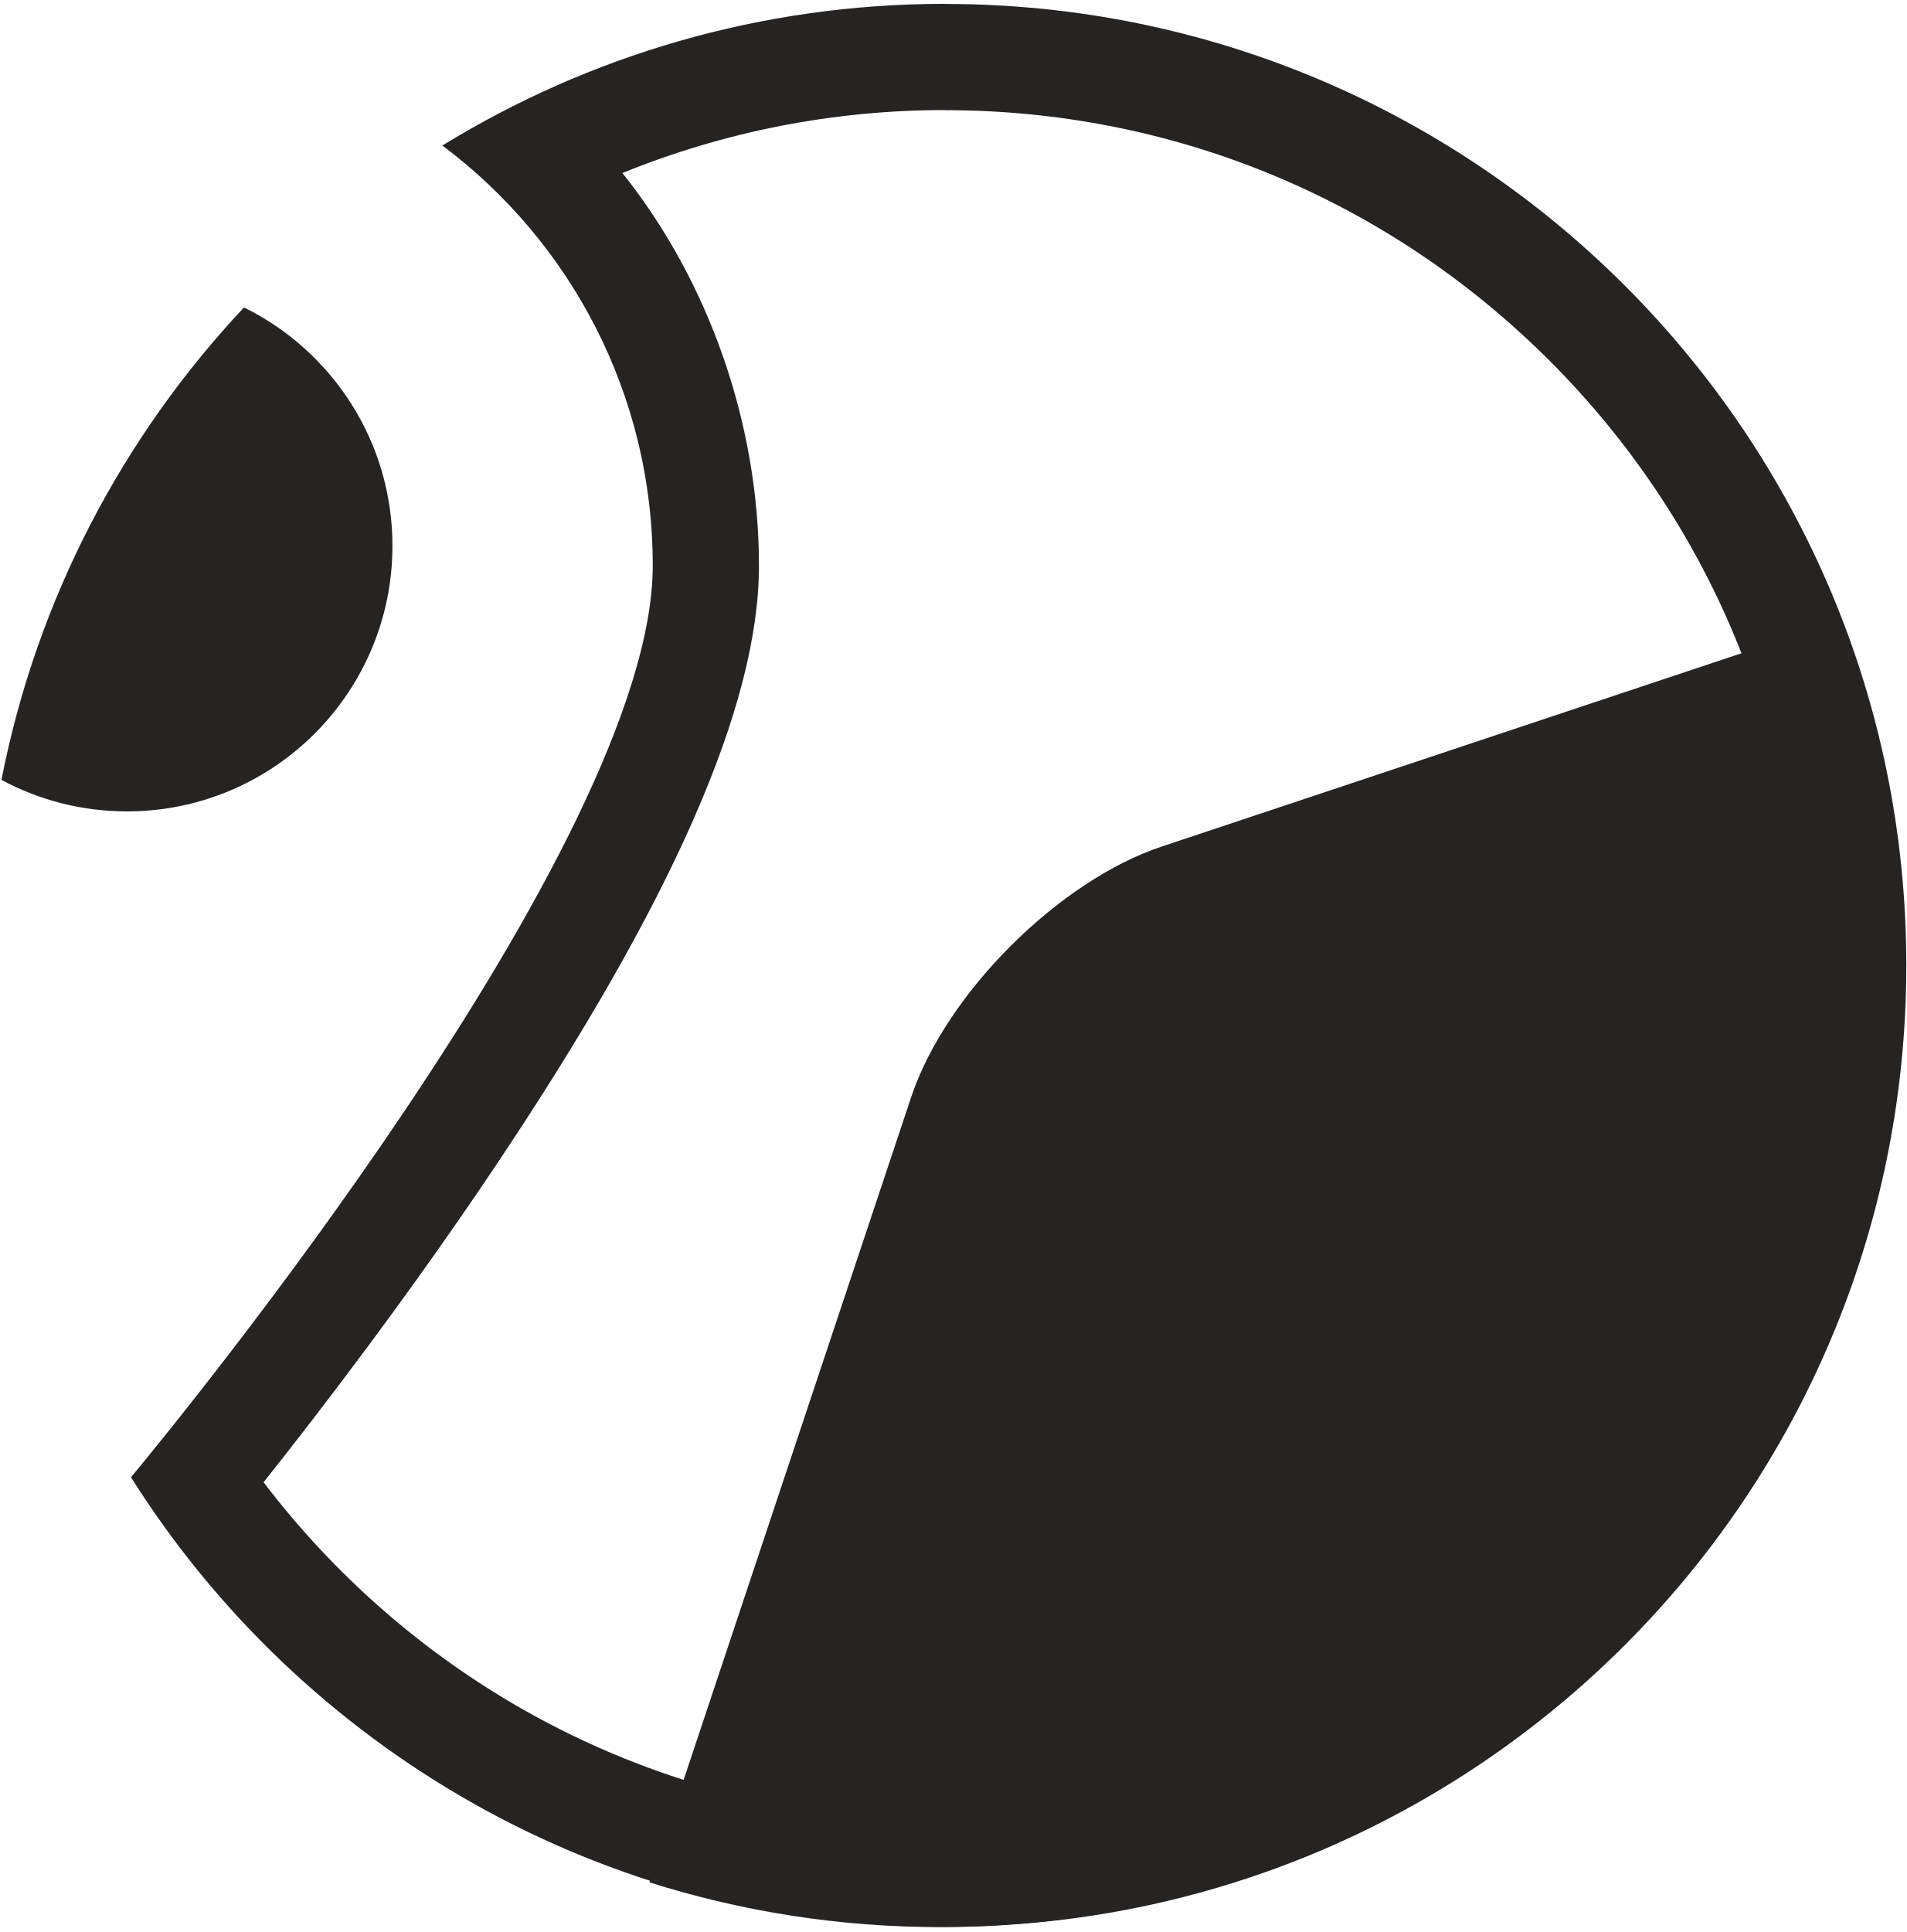
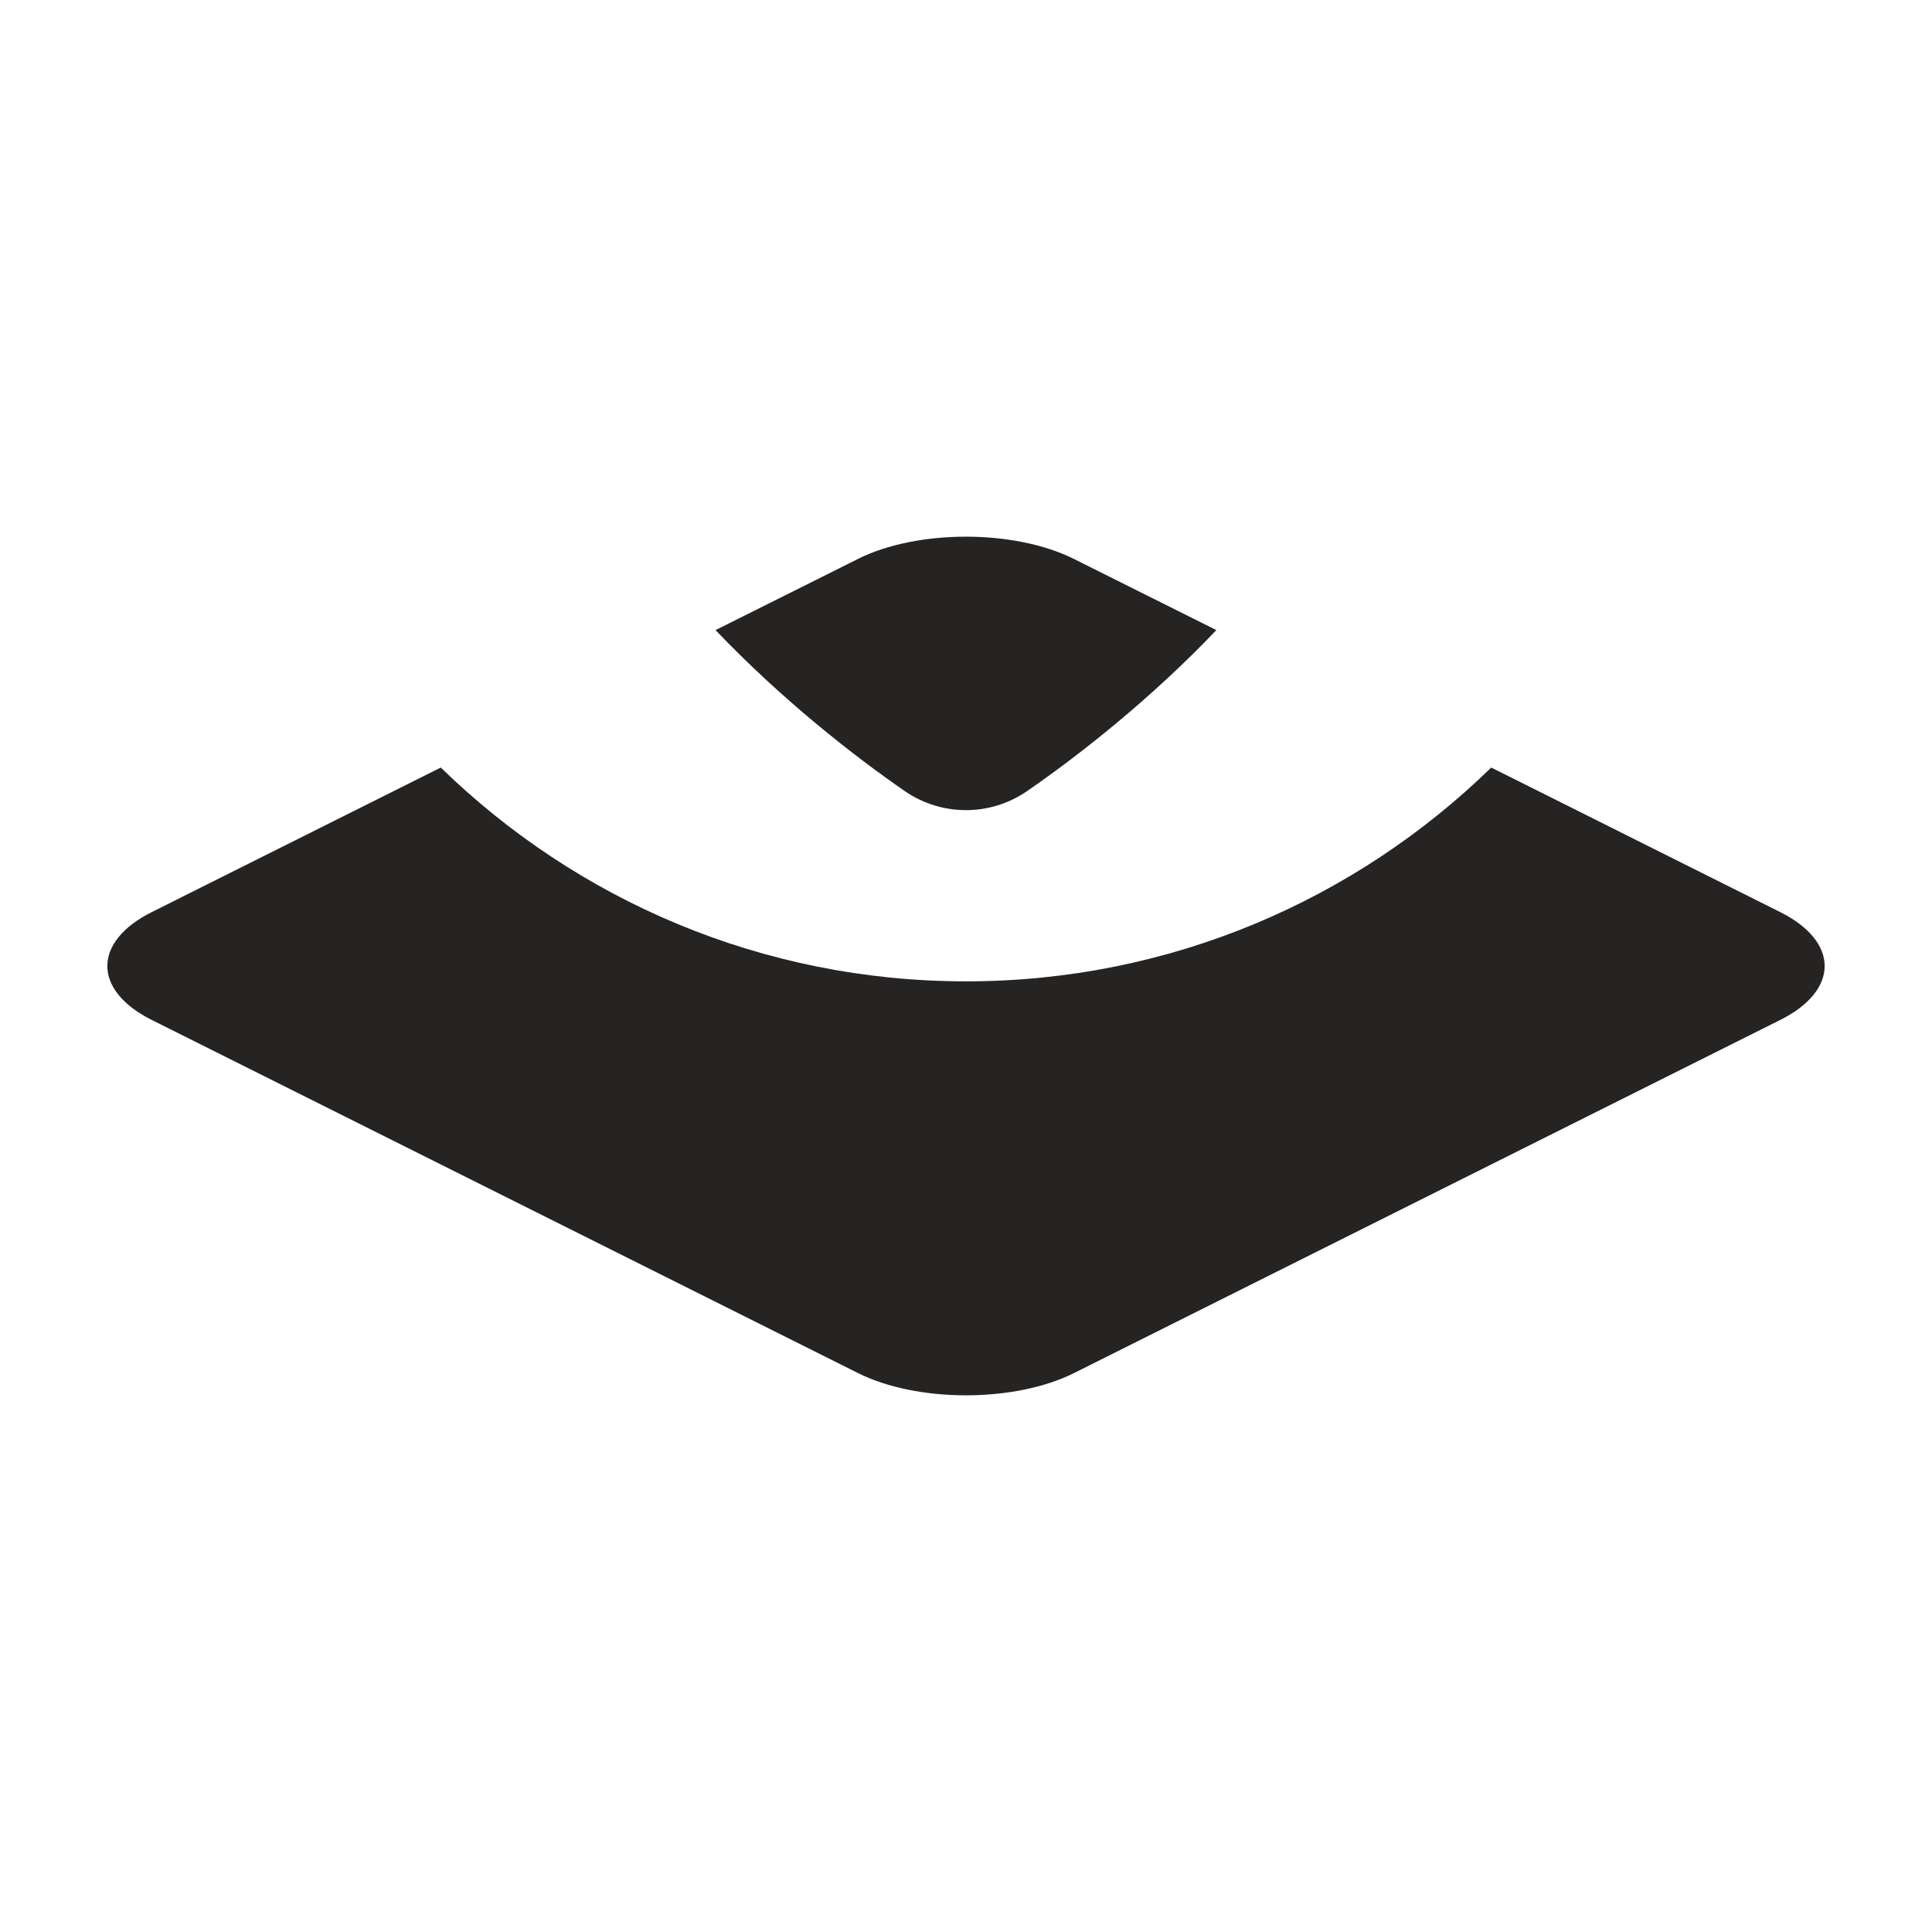
- <svg xmlns="http://www.w3.org/2000/svg" width="300" height="304" viewBox="0 0 300 304" fill="none">
-   <path d="M148.698 17.337C184.639 17.337 218.442 31.342 243.852 56.752C269.262 82.162 283.268 115.965 283.268 151.906C283.268 187.847 269.262 221.65 243.852 247.06C218.442 272.47 184.639 286.476 148.698 286.476C125.533 286.476 102.707 280.506 82.678 269.191C66.659 260.157 52.6 247.844 41.481 233.232C50.177 222.291 64.2 204.027 77.957 183.499C105.861 141.856 119.439 110.94 119.439 89.005C119.439 67.07 111.795 44.564 97.95 27.226C113.969 20.704 131.182 17.319 148.698 17.319M148.698 0.604C119.707 0.604 92.639 8.766 69.617 22.896C89.717 37.953 102.725 61.956 102.725 89.005C102.725 132.662 27.047 224.697 20.615 232.448C47.397 274.947 94.742 303.19 148.698 303.19C232.252 303.19 300 235.46 300 151.888C300 68.317 232.252 0.622 148.698 0.622V0.604Z" fill="#262323" />
-   <path d="M38.398 48.377C19.314 68.691 5.79 94.279 0.23 122.718C6.11 125.872 12.828 127.672 19.974 127.672C43.049 127.672 61.759 108.962 61.759 85.886C61.759 69.422 52.226 55.184 38.398 48.377Z" fill="#262323" />
-   <path d="M143.388 172.647L102.208 296.187C116.624 300.749 131.948 303.226 147.861 303.226C231.414 303.226 299.162 235.495 299.162 151.924C299.162 132.84 295.616 114.575 289.166 97.754L182.839 133.196C166.571 138.613 148.805 156.379 143.388 172.647Z" fill="#262323" />
+ <svg xmlns="http://www.w3.org/2000/svg" width="36" height="36" viewBox="0 0 36 36" fill="none">
+   <path d="M15.987 10.415L13.333 11.741C14.555 13.023 15.903 14.082 16.86 14.741C17.547 15.214 18.453 15.214 19.138 14.741C20.095 14.082 21.445 13.023 22.665 11.741L20.011 10.415C18.903 9.862 17.093 9.862 15.985 10.415H15.987Z" fill="#262323" />
+   <path d="M33.169 16.994L27.787 14.302C25.261 16.765 21.808 18.286 18 18.286C14.192 18.286 10.741 16.765 8.213 14.302L2.831 16.994C1.723 17.547 1.723 18.454 2.831 19.007L15.987 25.585C17.095 26.138 18.905 26.138 20.013 25.585L33.169 19.007C34.277 18.454 34.277 17.547 33.169 16.994Z" fill="#262323" />
</svg>
